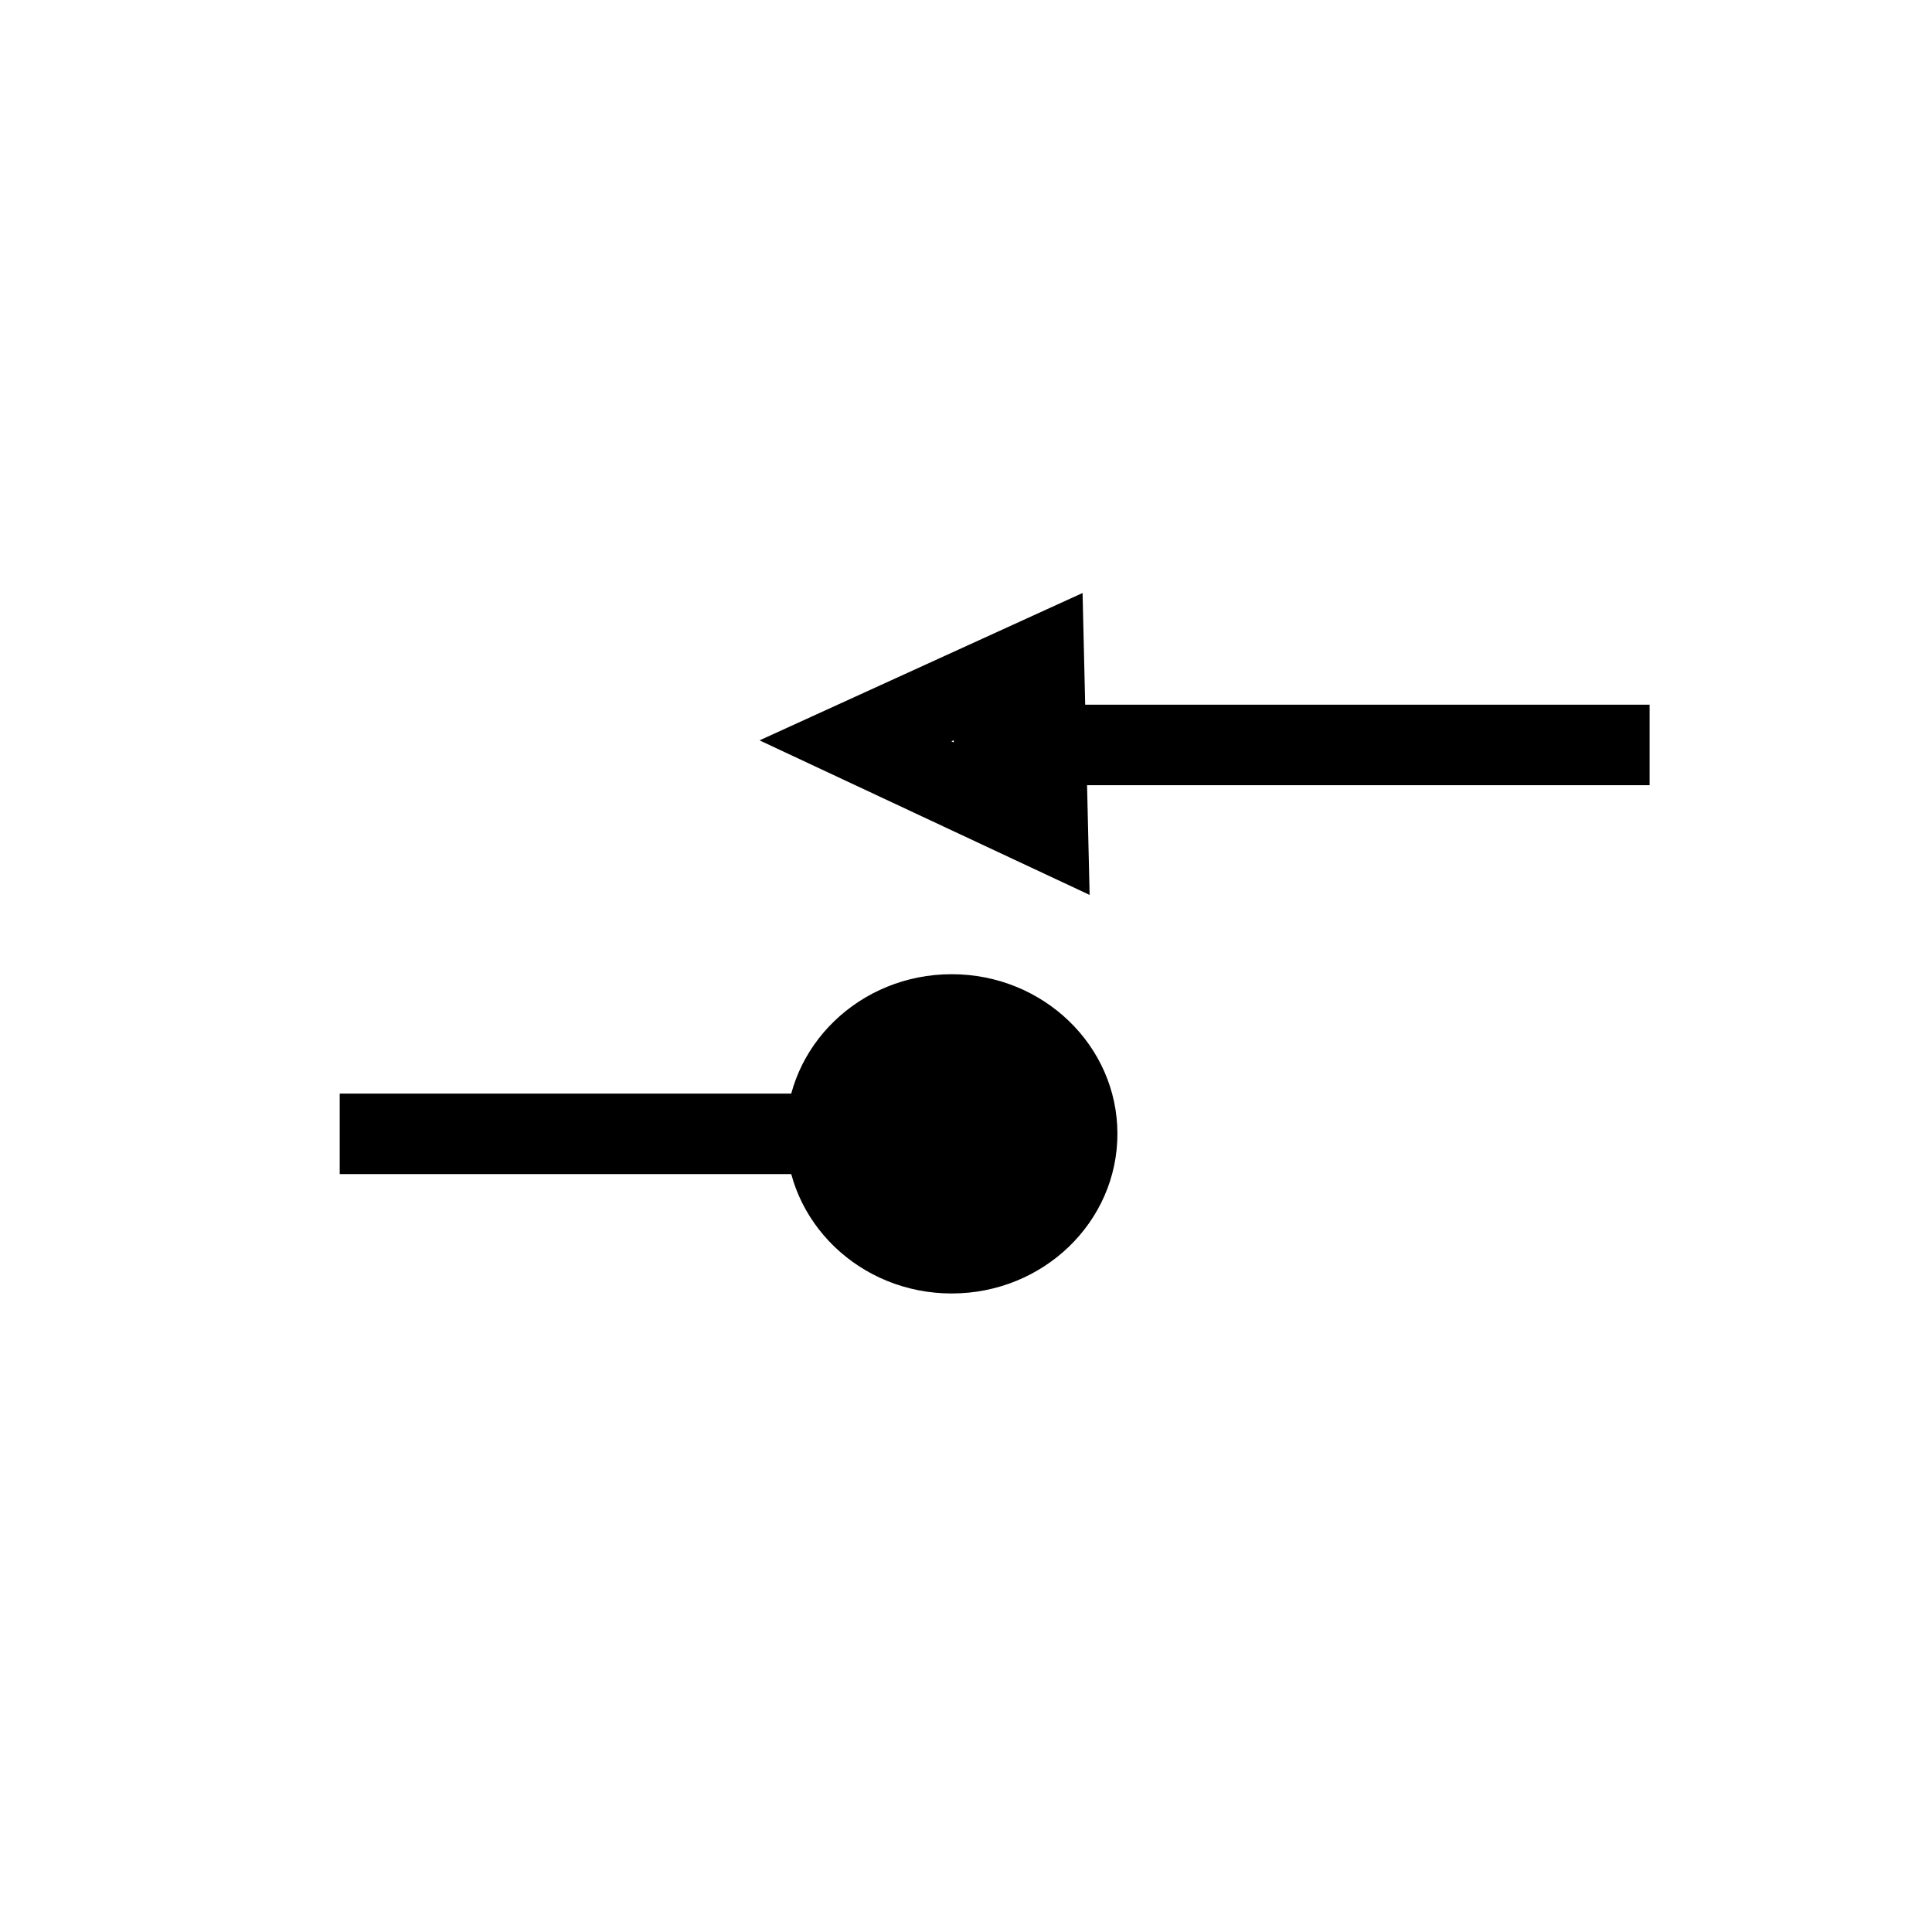
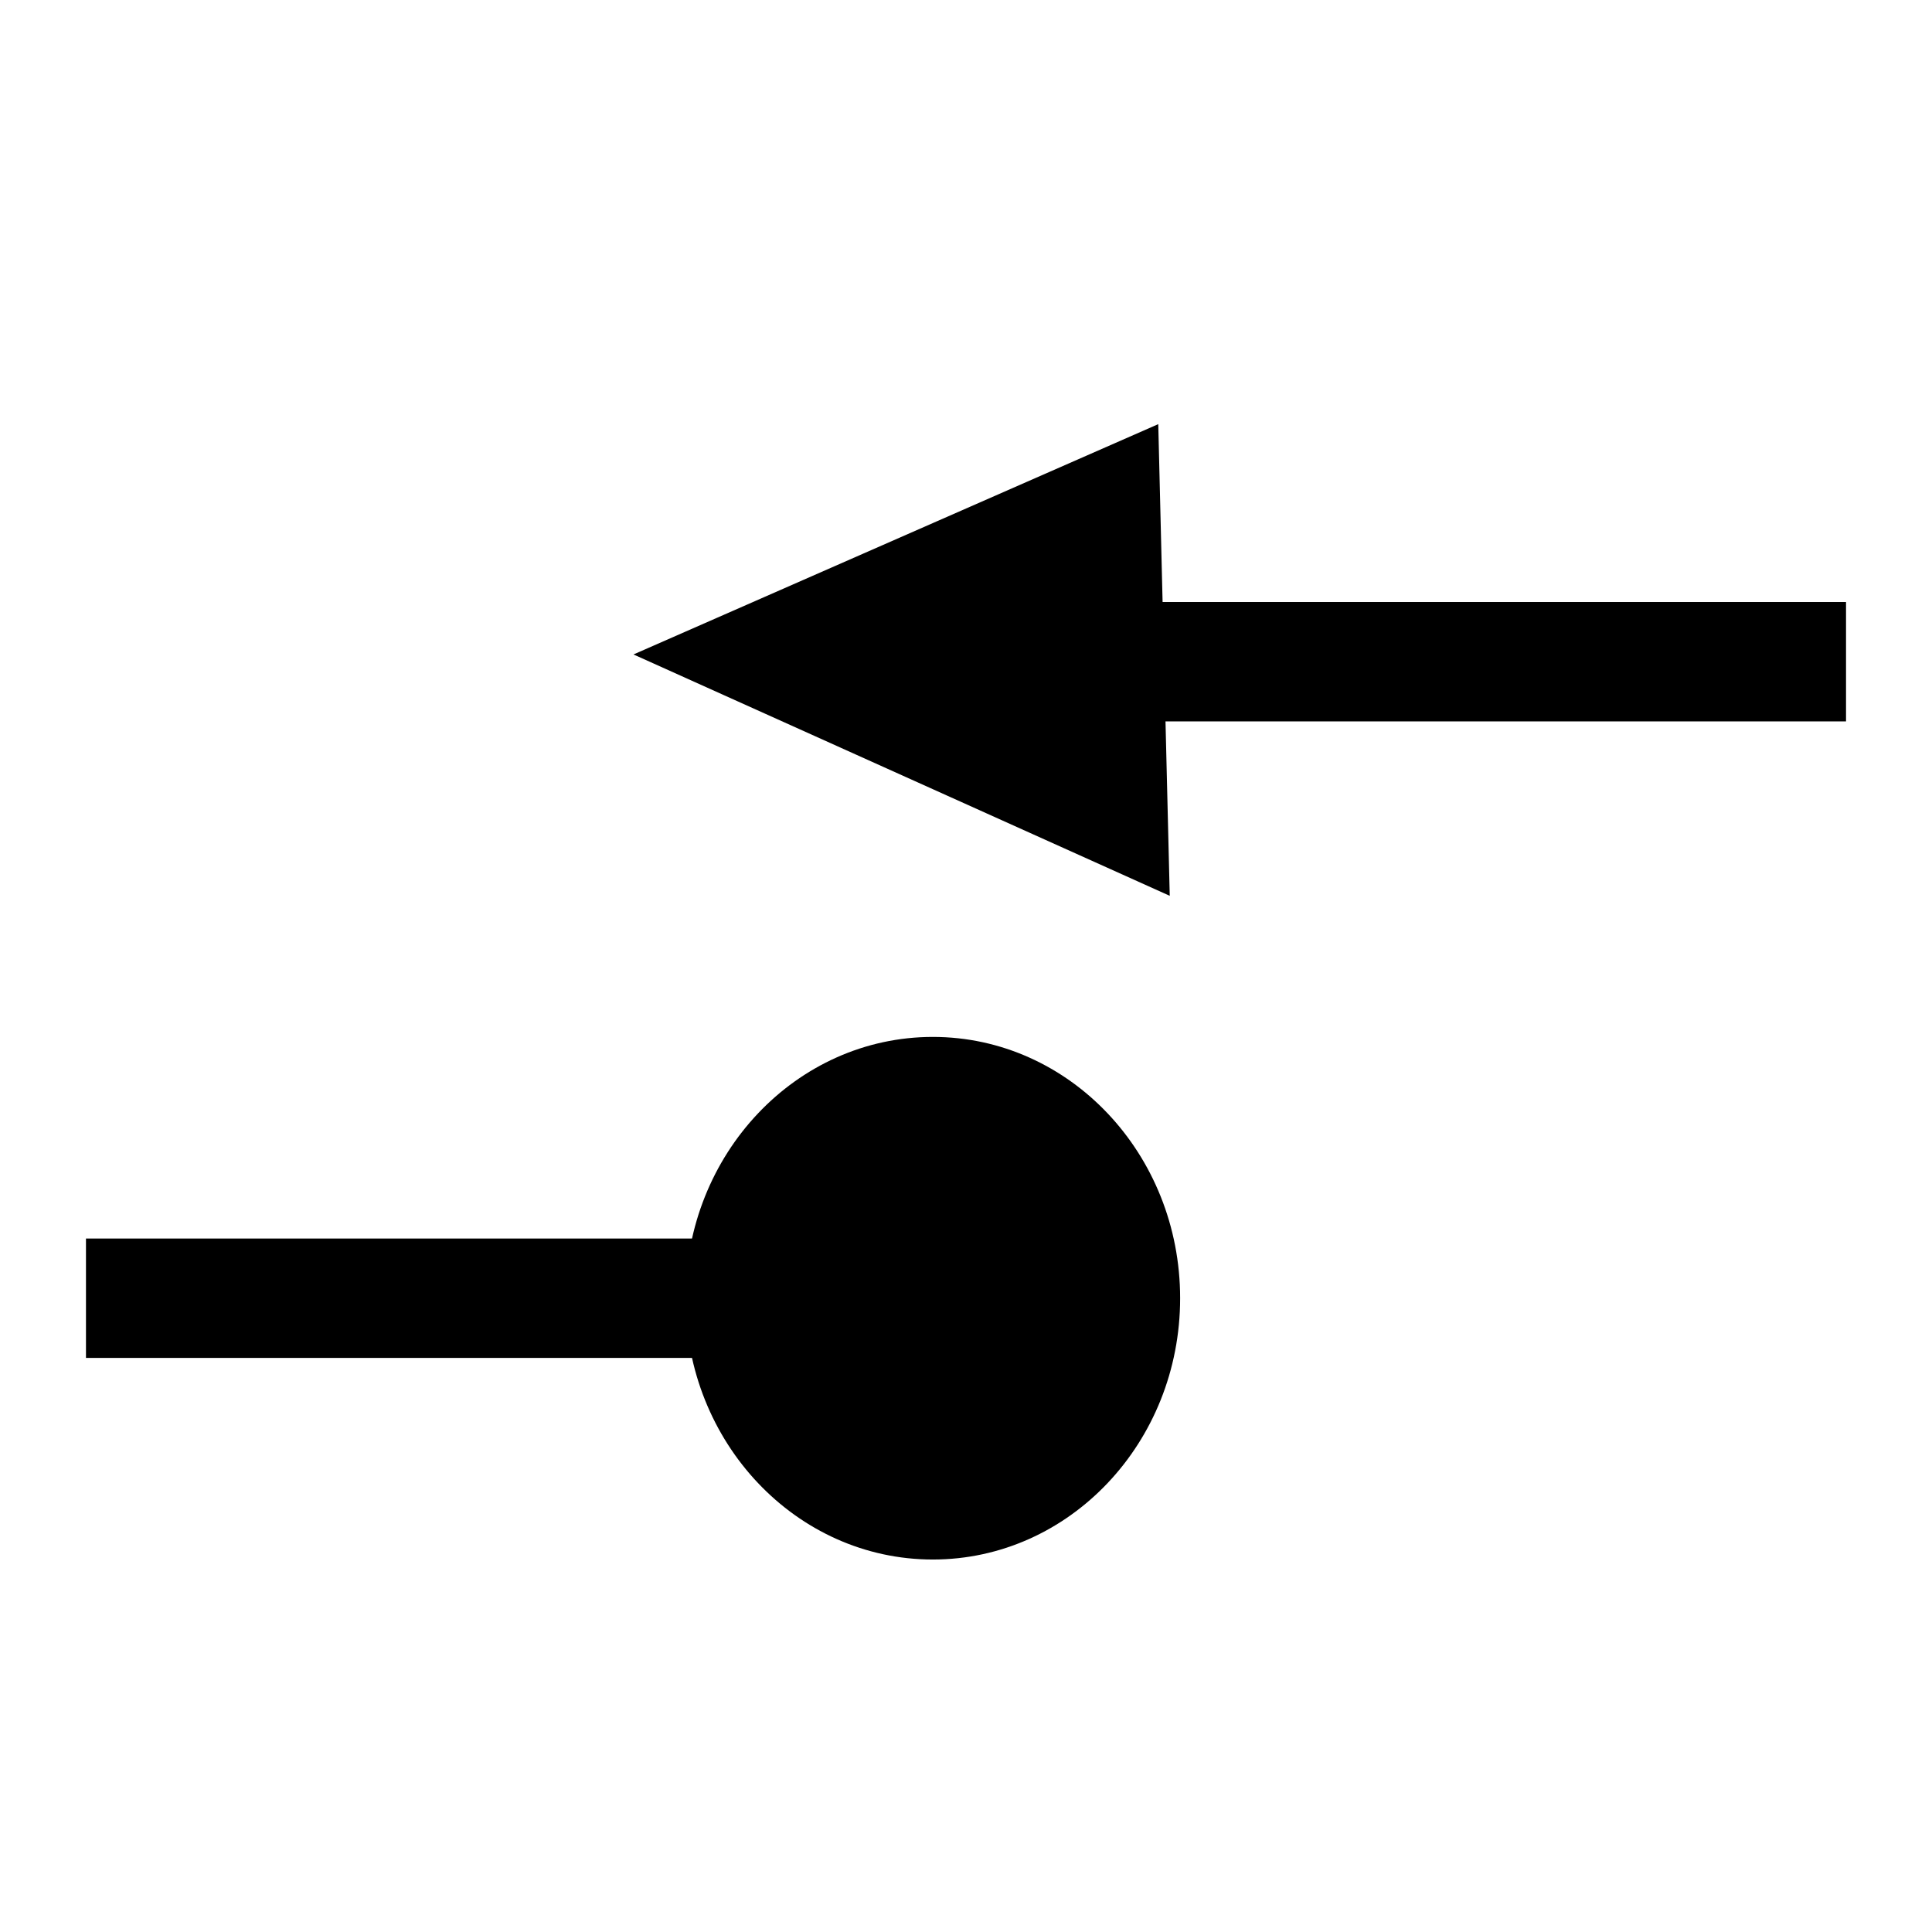
<svg xmlns="http://www.w3.org/2000/svg" fill="#000000" height="24" viewBox="0 0 24 24" width="24" id="svg2" version="1.1">
  <defs id="defs10" />
  <path d="M0 0h24v24H0z" fill="none" id="path6" />
-   <path style="fill:none;fill-rule:evenodd;stroke:#000000;stroke-width:1px;stroke-linecap:butt;stroke-linejoin:miter;stroke-opacity:1" d="m 4.22,14.085 7.932,0 z" id="path4135" />
-   <path style="fill:none;fill-rule:evenodd;stroke:#000000;stroke-width:1px;stroke-linecap:butt;stroke-linejoin:miter;stroke-opacity:1" d="m 20.492,9.254 -8.644,0 0,0 z" id="path4137" />
-   <ellipse style="fill:#000000;fill-opacity:1;stroke:none;stroke-width:1;stroke-linecap:butt;stroke-miterlimit:4;stroke-dasharray:2, 1;stroke-dashoffset:0;stroke-opacity:1" id="path4149" cx="11.822" cy="14.085" rx="2.059" ry="1.983" />
-   <path style="fill:none;fill-rule:evenodd;stroke:#000000;stroke-width:1px;stroke-linecap:butt;stroke-linejoin:miter;stroke-opacity:1" d="M 12.966,8.136 13.017,10.322 10.627,9.203 Z" id="path4151" />
+   <path style="fill:none;fill-rule:evenodd;stroke:#000000;stroke-width:1.483px;stroke-linecap:butt;stroke-linejoin:miter;stroke-opacity:1" d="m 1.068,16.127 10.659,0 z" id="path4135" />
+   <path style="fill:none;fill-rule:evenodd;stroke:#000000;stroke-width:1.483px;stroke-linecap:butt;stroke-linejoin:miter;stroke-opacity:1" d="m 22.932,8.22 -11.615,0 0,0 z" id="path4137" />
+   <ellipse style="fill:#000000;fill-opacity:1;stroke:none;stroke-width:1;stroke-linecap:butt;stroke-miterlimit:4;stroke-dasharray:2, 1;stroke-dashoffset:0;stroke-opacity:1" id="path4149" cx="11.588" cy="16.127" rx="3.072" ry="3.246" />
+   <path style="fill:none;fill-rule:evenodd;stroke:#000000;stroke-width:1.591px;stroke-linecap:butt;stroke-linejoin:miter;stroke-opacity:1" d="M 13.622,6.474 13.705,9.884 9.828,8.139 Z" id="path4151" />
</svg>
